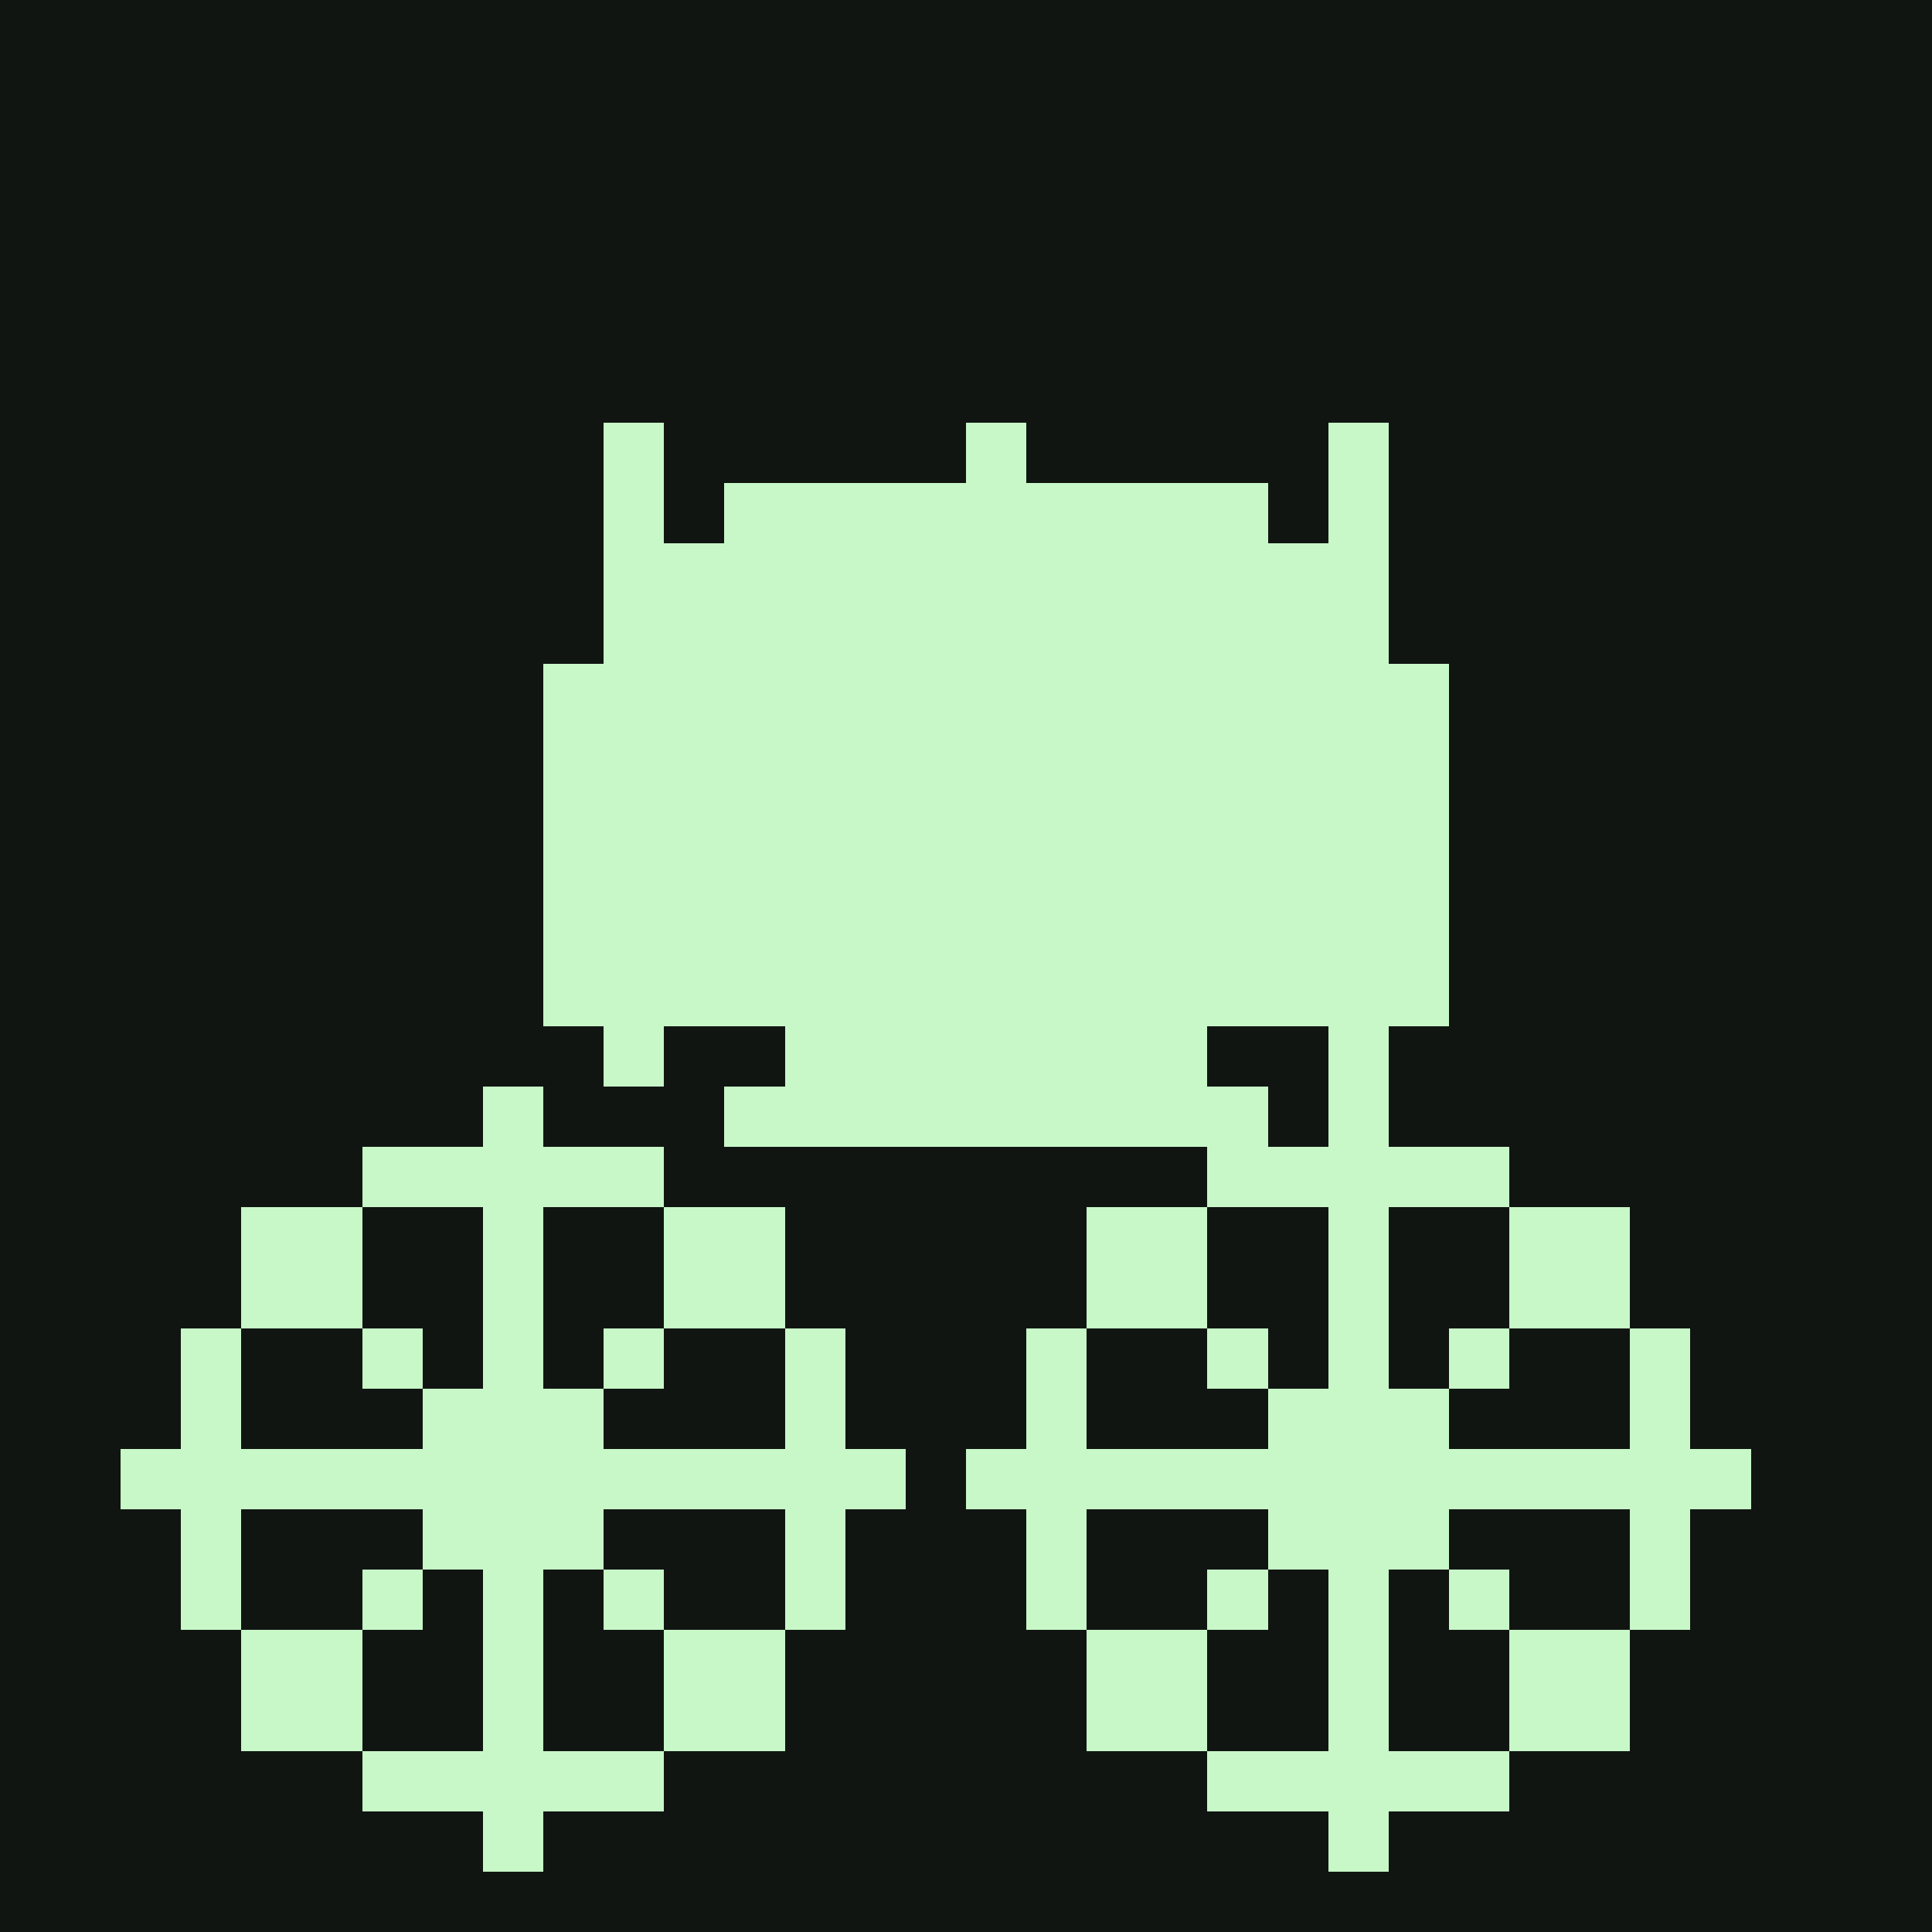
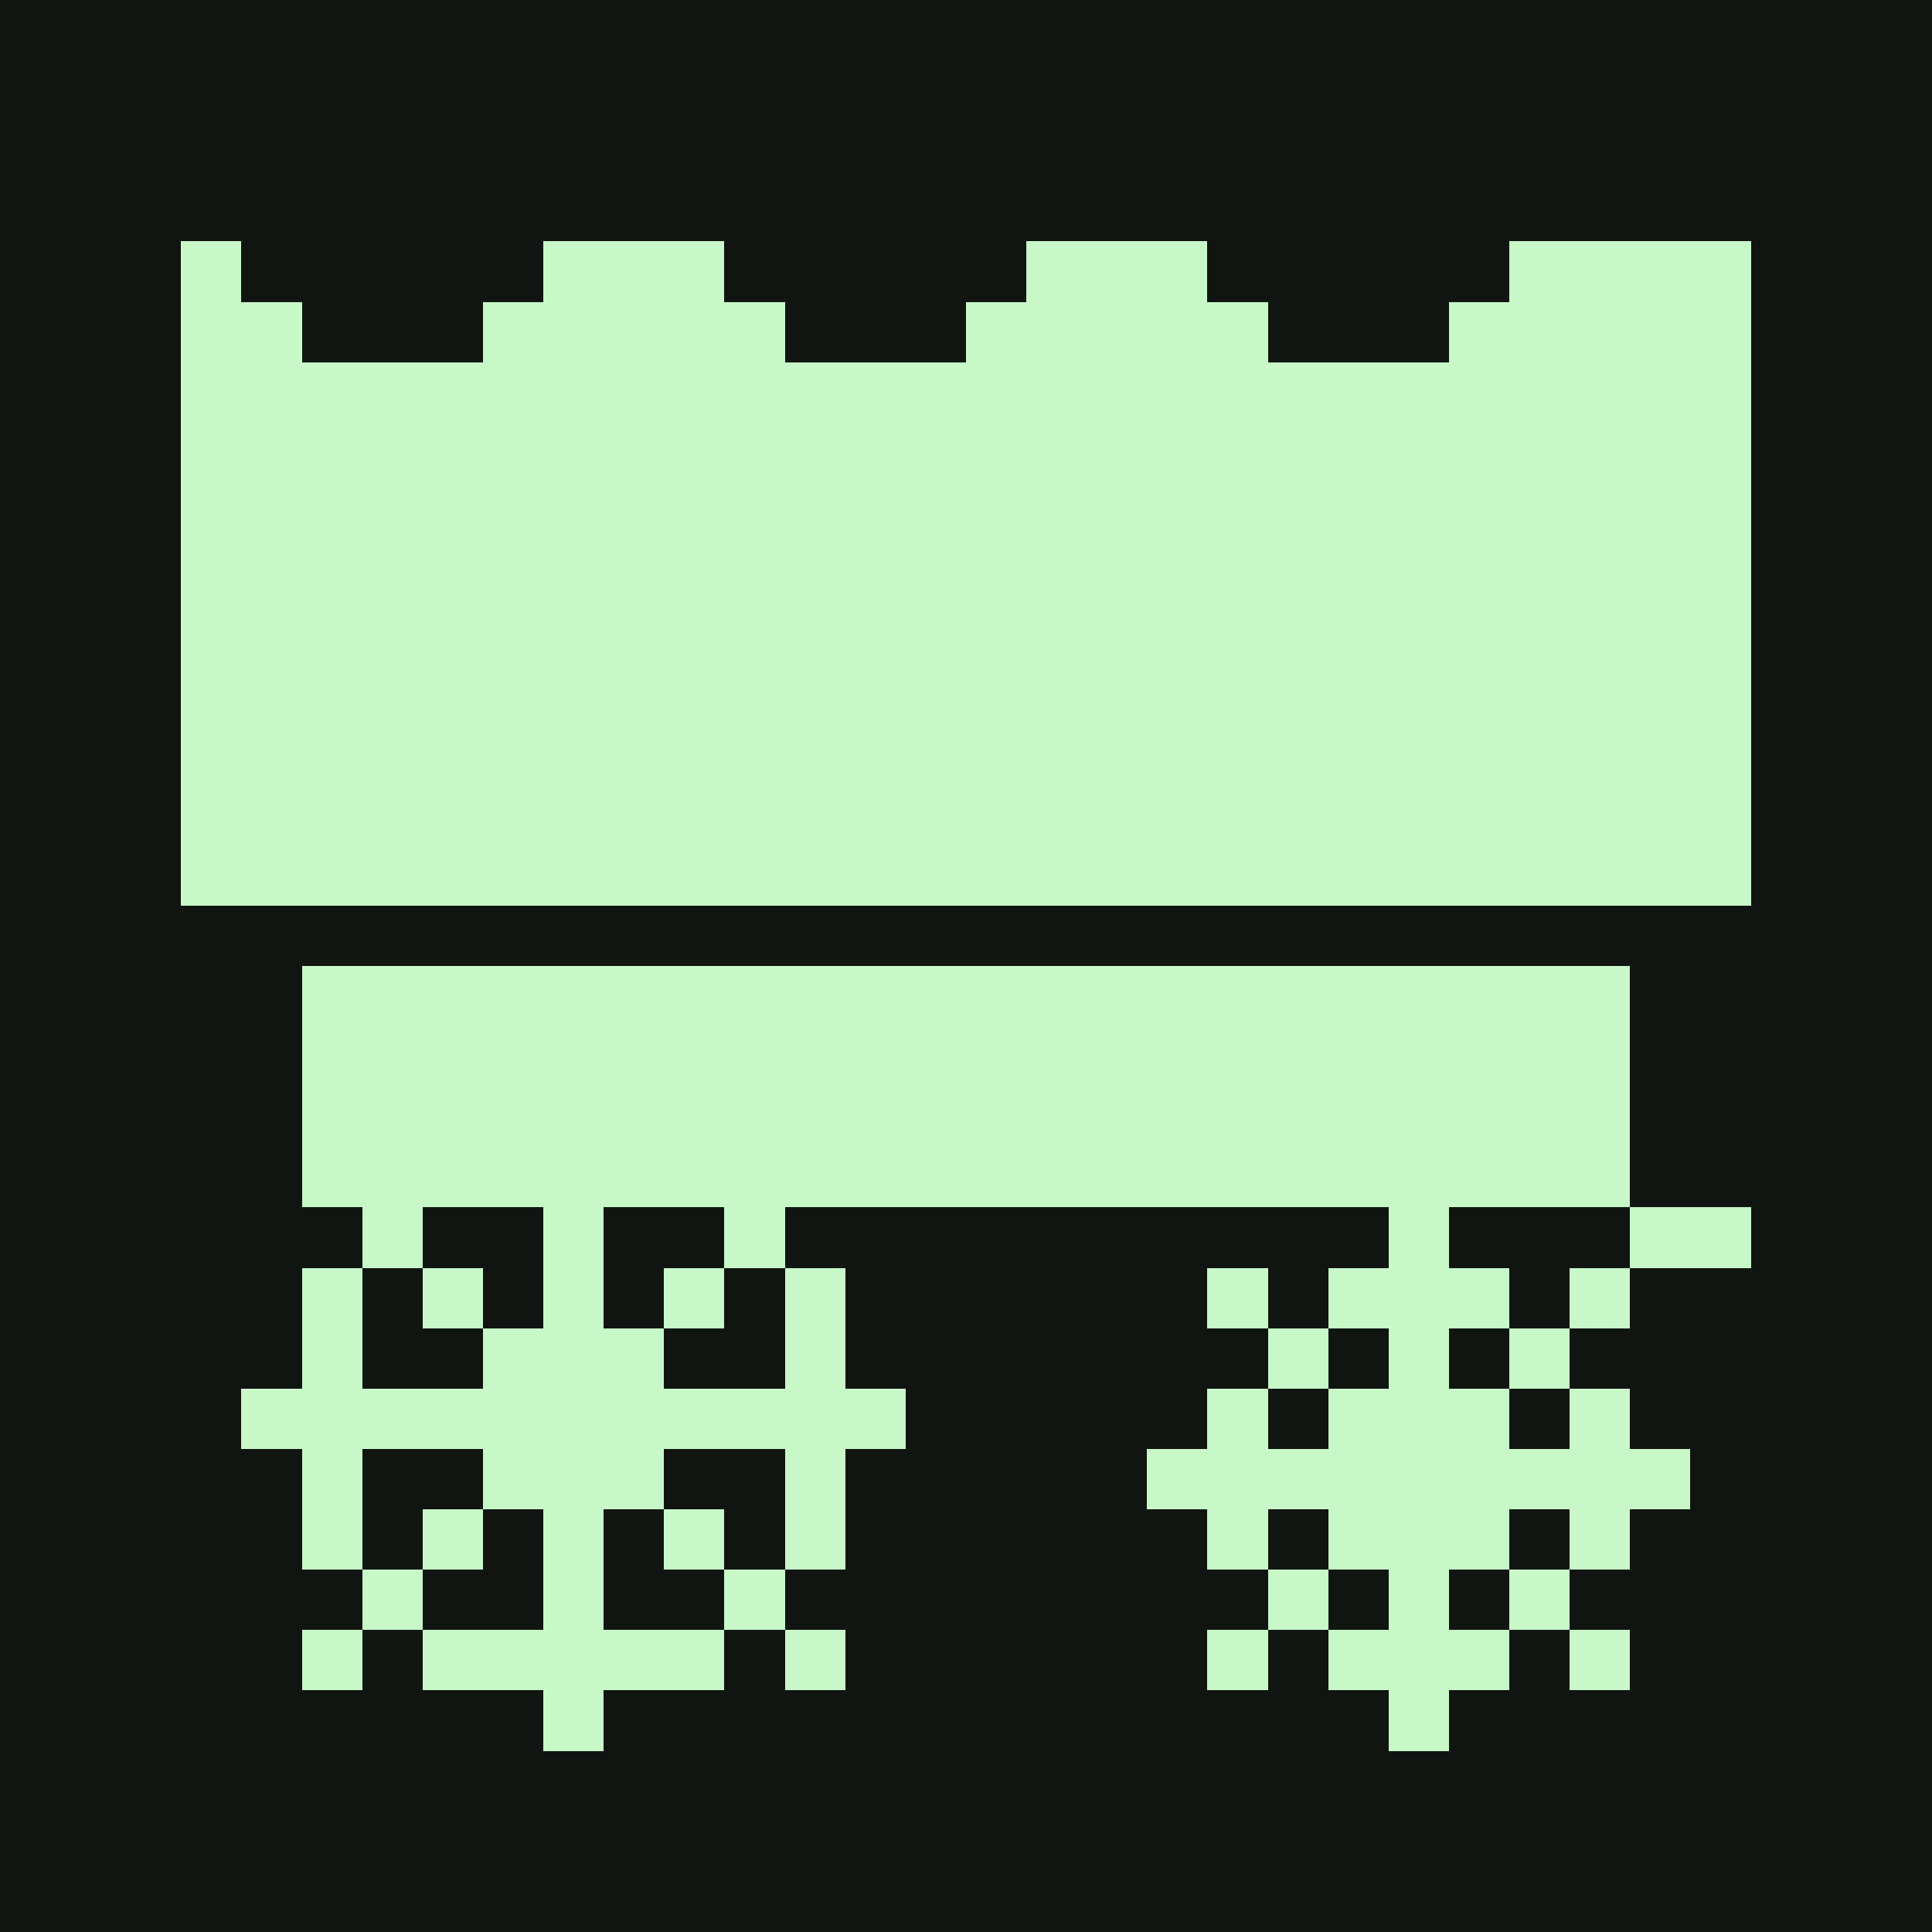
<svg xmlns="http://www.w3.org/2000/svg" viewBox="0 0 32 32" shape-rendering="crispEdges">
  <rect width="32" height="32" fill="#111512" />
-   <rect x="10" y="7" width="1" height="1" fill="#c8f8c8" />
-   <rect x="16" y="7" width="1" height="1" fill="#c8f8c8" />
-   <rect x="22" y="7" width="1" height="1" fill="#c8f8c8" />
-   <rect x="10" y="8" width="1" height="1" fill="#c8f8c8" />
-   <rect x="12" y="8" width="9" height="1" fill="#c8f8c8" />
-   <rect x="22" y="8" width="1" height="1" fill="#c8f8c8" />
-   <rect x="10" y="9" width="13" height="1" fill="#c8f8c8" />
-   <rect x="10" y="10" width="13" height="1" fill="#c8f8c8" />
-   <rect x="9" y="11" width="15" height="1" fill="#c8f8c8" />
-   <rect x="9" y="12" width="15" height="1" fill="#c8f8c8" />
-   <rect x="9" y="13" width="15" height="1" fill="#c8f8c8" />
-   <rect x="9" y="14" width="15" height="1" fill="#c8f8c8" />
-   <rect x="9" y="15" width="15" height="1" fill="#c8f8c8" />
-   <rect x="9" y="16" width="15" height="1" fill="#c8f8c8" />
-   <rect x="10" y="17" width="1" height="1" fill="#c8f8c8" />
-   <rect x="13" y="17" width="7" height="1" fill="#c8f8c8" />
-   <rect x="22" y="17" width="1" height="1" fill="#c8f8c8" />
-   <rect x="8" y="18" width="1" height="1" fill="#c8f8c8" />
-   <rect x="12" y="18" width="9" height="1" fill="#c8f8c8" />
-   <rect x="22" y="18" width="1" height="1" fill="#c8f8c8" />
-   <rect x="6" y="19" width="5" height="1" fill="#c8f8c8" />
-   <rect x="20" y="19" width="5" height="1" fill="#c8f8c8" />
-   <rect x="4" y="20" width="2" height="1" fill="#c8f8c8" />
-   <rect x="8" y="20" width="1" height="1" fill="#c8f8c8" />
-   <rect x="11" y="20" width="2" height="1" fill="#c8f8c8" />
-   <rect x="18" y="20" width="2" height="1" fill="#c8f8c8" />
-   <rect x="22" y="20" width="1" height="1" fill="#c8f8c8" />
-   <rect x="25" y="20" width="2" height="1" fill="#c8f8c8" />
-   <rect x="4" y="21" width="2" height="1" fill="#c8f8c8" />
-   <rect x="8" y="21" width="1" height="1" fill="#c8f8c8" />
-   <rect x="11" y="21" width="2" height="1" fill="#c8f8c8" />
-   <rect x="18" y="21" width="2" height="1" fill="#c8f8c8" />
-   <rect x="22" y="21" width="1" height="1" fill="#c8f8c8" />
-   <rect x="25" y="21" width="2" height="1" fill="#c8f8c8" />
-   <rect x="3" y="22" width="1" height="1" fill="#c8f8c8" />
-   <rect x="6" y="22" width="1" height="1" fill="#c8f8c8" />
-   <rect x="8" y="22" width="1" height="1" fill="#c8f8c8" />
-   <rect x="10" y="22" width="1" height="1" fill="#c8f8c8" />
+   <rect x="3" y="4" width="1" height="1" fill="#c8f8c8" />
+   <rect x="9" y="4" width="3" height="1" fill="#c8f8c8" />
+   <rect x="17" y="4" width="3" height="1" fill="#c8f8c8" />
+   <rect x="25" y="4" width="4" height="1" fill="#c8f8c8" />
+   <rect x="3" y="5" width="2" height="1" fill="#c8f8c8" />
+   <rect x="8" y="5" width="5" height="1" fill="#c8f8c8" />
+   <rect x="16" y="5" width="5" height="1" fill="#c8f8c8" />
+   <rect x="24" y="5" width="5" height="1" fill="#c8f8c8" />
+   <rect x="3" y="6" width="26" height="1" fill="#c8f8c8" />
+   <rect x="3" y="7" width="26" height="1" fill="#c8f8c8" />
+   <rect x="3" y="8" width="26" height="1" fill="#c8f8c8" />
+   <rect x="3" y="9" width="26" height="1" fill="#c8f8c8" />
+   <rect x="3" y="10" width="26" height="1" fill="#c8f8c8" />
+   <rect x="3" y="11" width="26" height="1" fill="#c8f8c8" />
+   <rect x="3" y="12" width="26" height="1" fill="#c8f8c8" />
+   <rect x="3" y="13" width="26" height="1" fill="#c8f8c8" />
+   <rect x="3" y="14" width="26" height="1" fill="#c8f8c8" />
+   <rect x="5" y="16" width="22" height="1" fill="#c8f8c8" />
+   <rect x="5" y="17" width="22" height="1" fill="#c8f8c8" />
+   <rect x="5" y="18" width="22" height="1" fill="#c8f8c8" />
+   <rect x="5" y="19" width="22" height="1" fill="#c8f8c8" />
+   <rect x="6" y="20" width="1" height="1" fill="#c8f8c8" />
+   <rect x="9" y="20" width="1" height="1" fill="#c8f8c8" />
+   <rect x="12" y="20" width="1" height="1" fill="#c8f8c8" />
+   <rect x="23" y="20" width="1" height="1" fill="#c8f8c8" />
+   <rect x="27" y="20" width="2" height="1" fill="#c8f8c8" />
+   <rect x="5" y="21" width="1" height="1" fill="#c8f8c8" />
+   <rect x="7" y="21" width="1" height="1" fill="#c8f8c8" />
+   <rect x="9" y="21" width="1" height="1" fill="#c8f8c8" />
+   <rect x="11" y="21" width="1" height="1" fill="#c8f8c8" />
+   <rect x="13" y="21" width="1" height="1" fill="#c8f8c8" />
+   <rect x="20" y="21" width="1" height="1" fill="#c8f8c8" />
+   <rect x="22" y="21" width="3" height="1" fill="#c8f8c8" />
+   <rect x="26" y="21" width="1" height="1" fill="#c8f8c8" />
+   <rect x="5" y="22" width="1" height="1" fill="#c8f8c8" />
+   <rect x="8" y="22" width="3" height="1" fill="#c8f8c8" />
  <rect x="13" y="22" width="1" height="1" fill="#c8f8c8" />
-   <rect x="17" y="22" width="1" height="1" fill="#c8f8c8" />
-   <rect x="20" y="22" width="1" height="1" fill="#c8f8c8" />
-   <rect x="22" y="22" width="1" height="1" fill="#c8f8c8" />
-   <rect x="24" y="22" width="1" height="1" fill="#c8f8c8" />
-   <rect x="27" y="22" width="1" height="1" fill="#c8f8c8" />
-   <rect x="3" y="23" width="1" height="1" fill="#c8f8c8" />
-   <rect x="7" y="23" width="3" height="1" fill="#c8f8c8" />
-   <rect x="13" y="23" width="1" height="1" fill="#c8f8c8" />
-   <rect x="17" y="23" width="1" height="1" fill="#c8f8c8" />
-   <rect x="21" y="23" width="3" height="1" fill="#c8f8c8" />
-   <rect x="27" y="23" width="1" height="1" fill="#c8f8c8" />
-   <rect x="2" y="24" width="13" height="1" fill="#c8f8c8" />
-   <rect x="16" y="24" width="13" height="1" fill="#c8f8c8" />
-   <rect x="3" y="25" width="1" height="1" fill="#c8f8c8" />
-   <rect x="7" y="25" width="3" height="1" fill="#c8f8c8" />
+   <rect x="21" y="22" width="1" height="1" fill="#c8f8c8" />
+   <rect x="23" y="22" width="1" height="1" fill="#c8f8c8" />
+   <rect x="25" y="22" width="1" height="1" fill="#c8f8c8" />
+   <rect x="4" y="23" width="11" height="1" fill="#c8f8c8" />
+   <rect x="20" y="23" width="1" height="1" fill="#c8f8c8" />
+   <rect x="22" y="23" width="3" height="1" fill="#c8f8c8" />
+   <rect x="26" y="23" width="1" height="1" fill="#c8f8c8" />
+   <rect x="5" y="24" width="1" height="1" fill="#c8f8c8" />
+   <rect x="8" y="24" width="3" height="1" fill="#c8f8c8" />
+   <rect x="13" y="24" width="1" height="1" fill="#c8f8c8" />
+   <rect x="19" y="24" width="9" height="1" fill="#c8f8c8" />
+   <rect x="5" y="25" width="1" height="1" fill="#c8f8c8" />
+   <rect x="7" y="25" width="1" height="1" fill="#c8f8c8" />
+   <rect x="9" y="25" width="1" height="1" fill="#c8f8c8" />
+   <rect x="11" y="25" width="1" height="1" fill="#c8f8c8" />
  <rect x="13" y="25" width="1" height="1" fill="#c8f8c8" />
-   <rect x="17" y="25" width="1" height="1" fill="#c8f8c8" />
-   <rect x="21" y="25" width="3" height="1" fill="#c8f8c8" />
-   <rect x="27" y="25" width="1" height="1" fill="#c8f8c8" />
-   <rect x="3" y="26" width="1" height="1" fill="#c8f8c8" />
+   <rect x="20" y="25" width="1" height="1" fill="#c8f8c8" />
+   <rect x="22" y="25" width="3" height="1" fill="#c8f8c8" />
+   <rect x="26" y="25" width="1" height="1" fill="#c8f8c8" />
  <rect x="6" y="26" width="1" height="1" fill="#c8f8c8" />
-   <rect x="8" y="26" width="1" height="1" fill="#c8f8c8" />
-   <rect x="10" y="26" width="1" height="1" fill="#c8f8c8" />
-   <rect x="13" y="26" width="1" height="1" fill="#c8f8c8" />
-   <rect x="17" y="26" width="1" height="1" fill="#c8f8c8" />
-   <rect x="20" y="26" width="1" height="1" fill="#c8f8c8" />
-   <rect x="22" y="26" width="1" height="1" fill="#c8f8c8" />
-   <rect x="24" y="26" width="1" height="1" fill="#c8f8c8" />
-   <rect x="27" y="26" width="1" height="1" fill="#c8f8c8" />
-   <rect x="4" y="27" width="2" height="1" fill="#c8f8c8" />
-   <rect x="8" y="27" width="1" height="1" fill="#c8f8c8" />
-   <rect x="11" y="27" width="2" height="1" fill="#c8f8c8" />
-   <rect x="18" y="27" width="2" height="1" fill="#c8f8c8" />
-   <rect x="22" y="27" width="1" height="1" fill="#c8f8c8" />
-   <rect x="25" y="27" width="2" height="1" fill="#c8f8c8" />
-   <rect x="4" y="28" width="2" height="1" fill="#c8f8c8" />
-   <rect x="8" y="28" width="1" height="1" fill="#c8f8c8" />
-   <rect x="11" y="28" width="2" height="1" fill="#c8f8c8" />
-   <rect x="18" y="28" width="2" height="1" fill="#c8f8c8" />
-   <rect x="22" y="28" width="1" height="1" fill="#c8f8c8" />
-   <rect x="25" y="28" width="2" height="1" fill="#c8f8c8" />
-   <rect x="6" y="29" width="5" height="1" fill="#c8f8c8" />
-   <rect x="20" y="29" width="5" height="1" fill="#c8f8c8" />
-   <rect x="8" y="30" width="1" height="1" fill="#c8f8c8" />
-   <rect x="22" y="30" width="1" height="1" fill="#c8f8c8" />
+   <rect x="9" y="26" width="1" height="1" fill="#c8f8c8" />
+   <rect x="12" y="26" width="1" height="1" fill="#c8f8c8" />
+   <rect x="21" y="26" width="1" height="1" fill="#c8f8c8" />
+   <rect x="23" y="26" width="1" height="1" fill="#c8f8c8" />
+   <rect x="25" y="26" width="1" height="1" fill="#c8f8c8" />
+   <rect x="5" y="27" width="1" height="1" fill="#c8f8c8" />
+   <rect x="7" y="27" width="5" height="1" fill="#c8f8c8" />
+   <rect x="13" y="27" width="1" height="1" fill="#c8f8c8" />
+   <rect x="20" y="27" width="1" height="1" fill="#c8f8c8" />
+   <rect x="22" y="27" width="3" height="1" fill="#c8f8c8" />
+   <rect x="26" y="27" width="1" height="1" fill="#c8f8c8" />
+   <rect x="9" y="28" width="1" height="1" fill="#c8f8c8" />
+   <rect x="23" y="28" width="1" height="1" fill="#c8f8c8" />
</svg>
